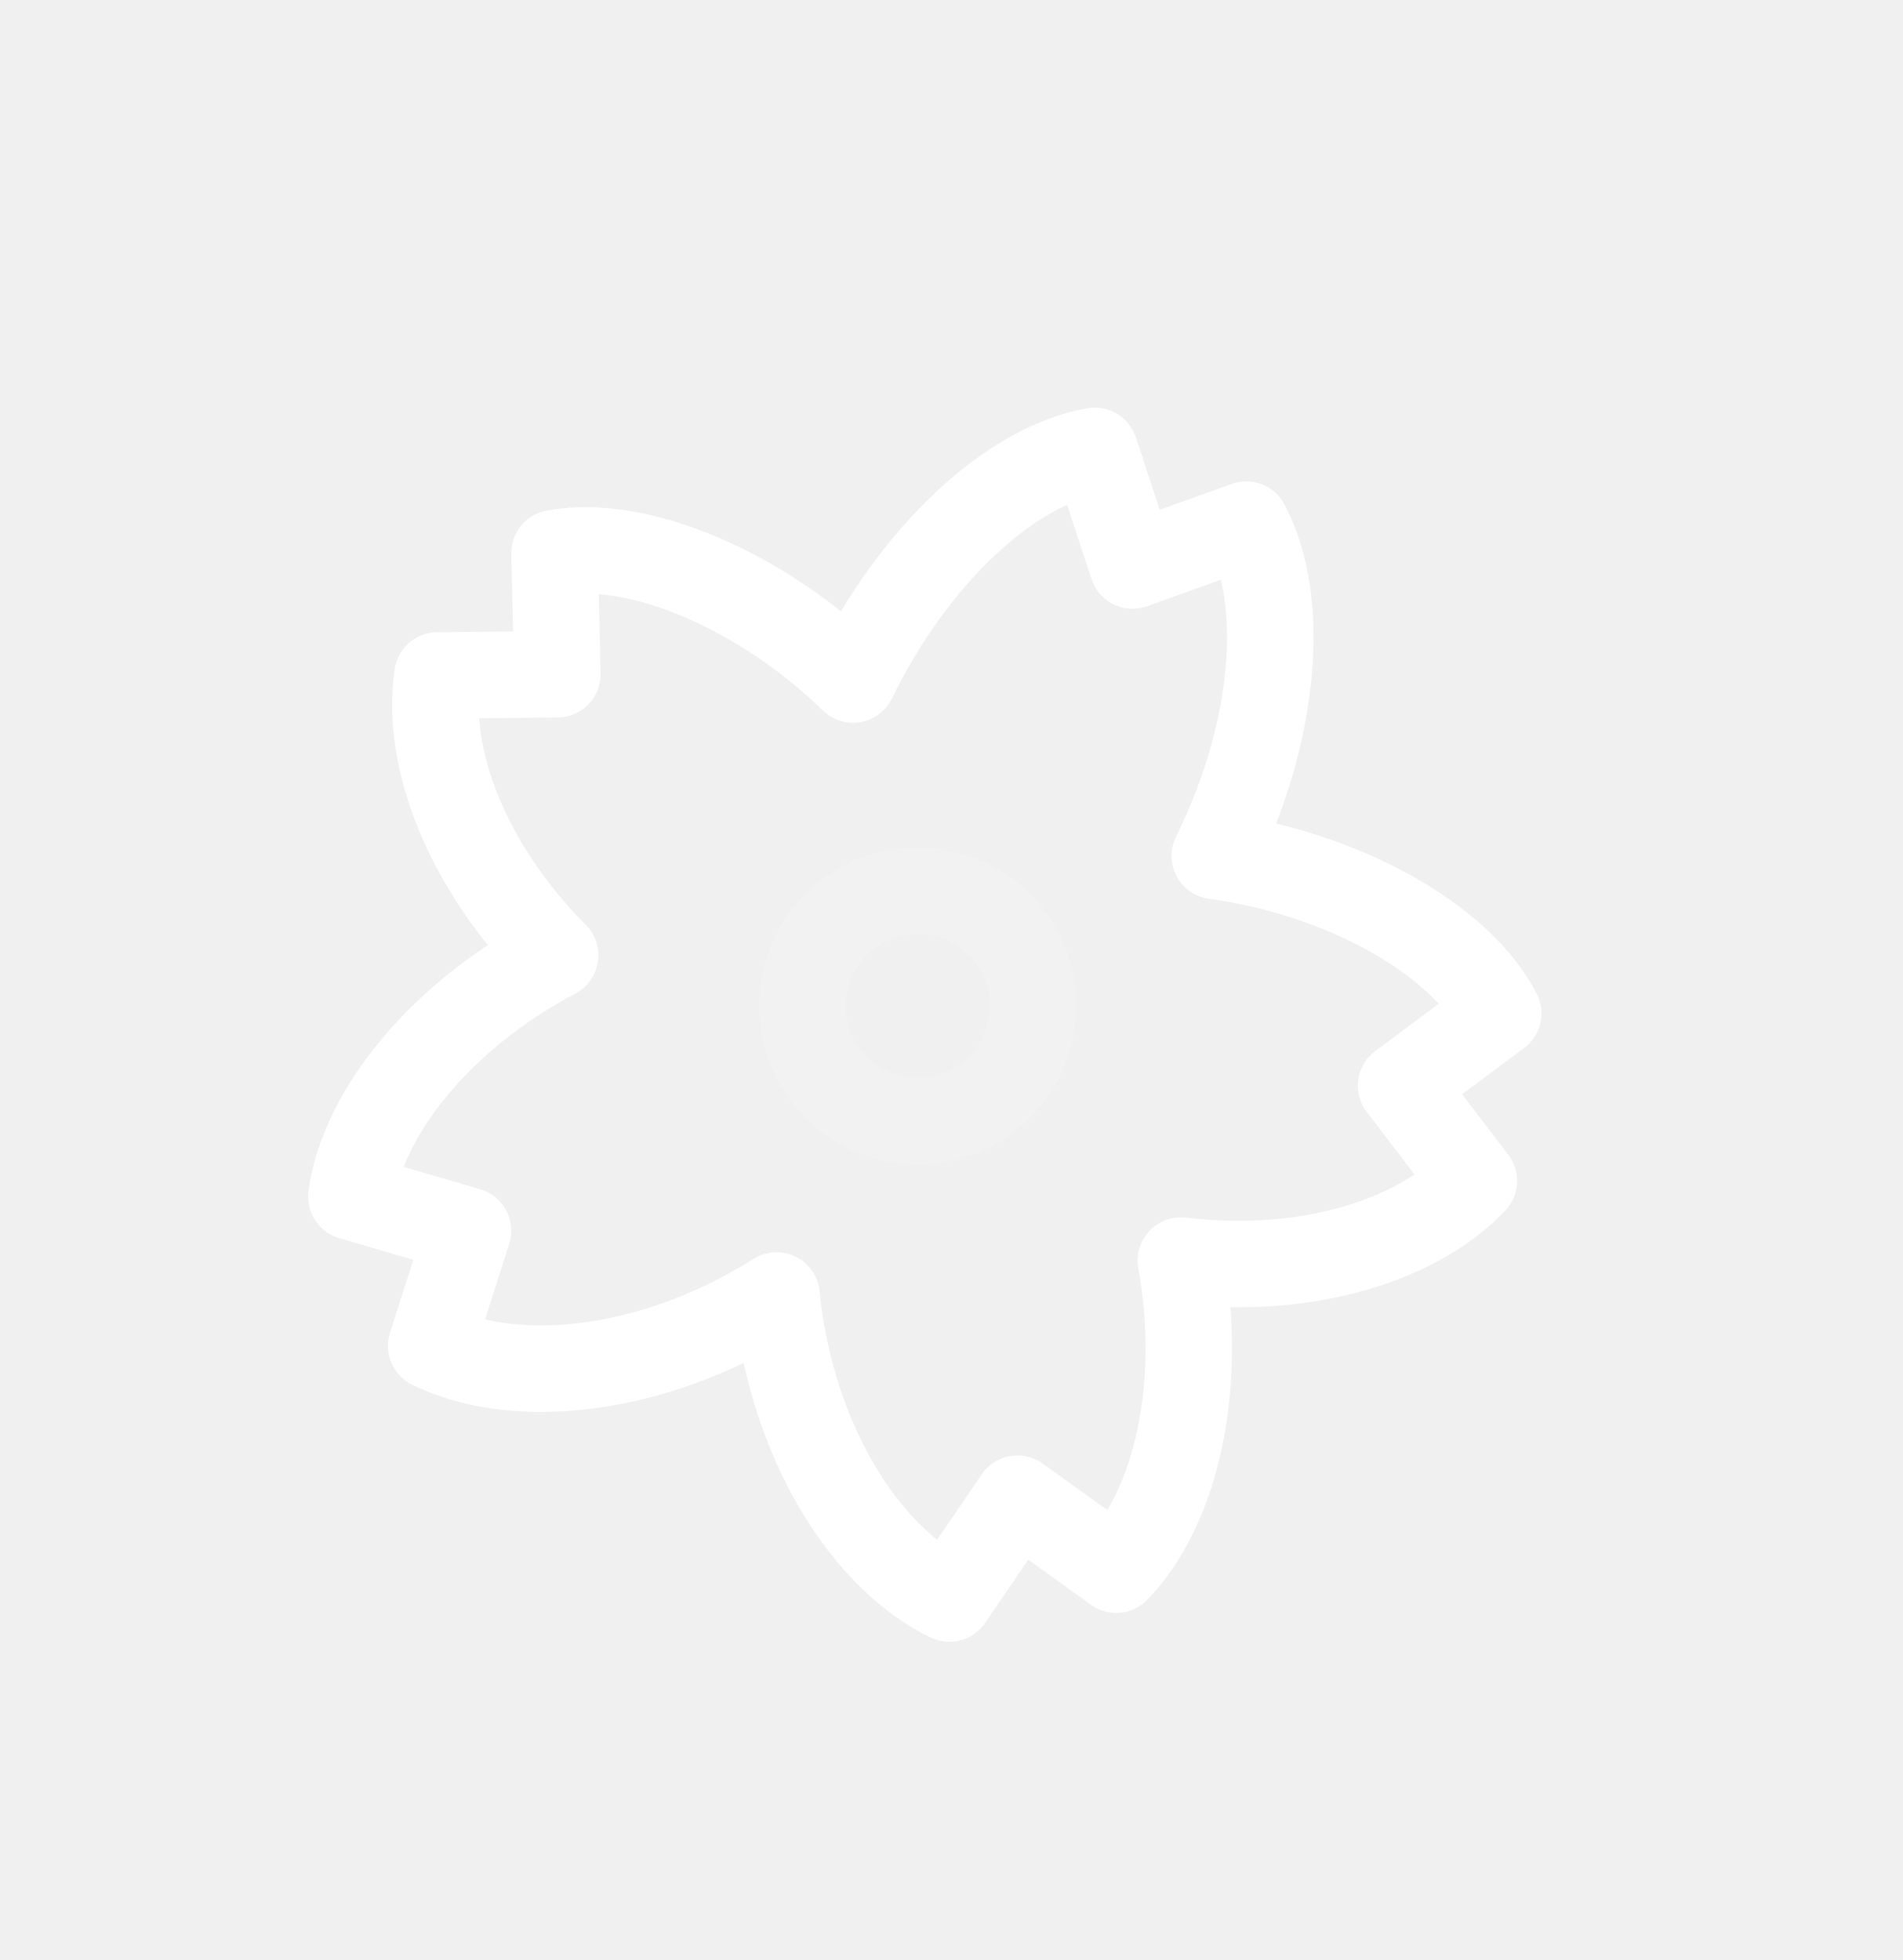
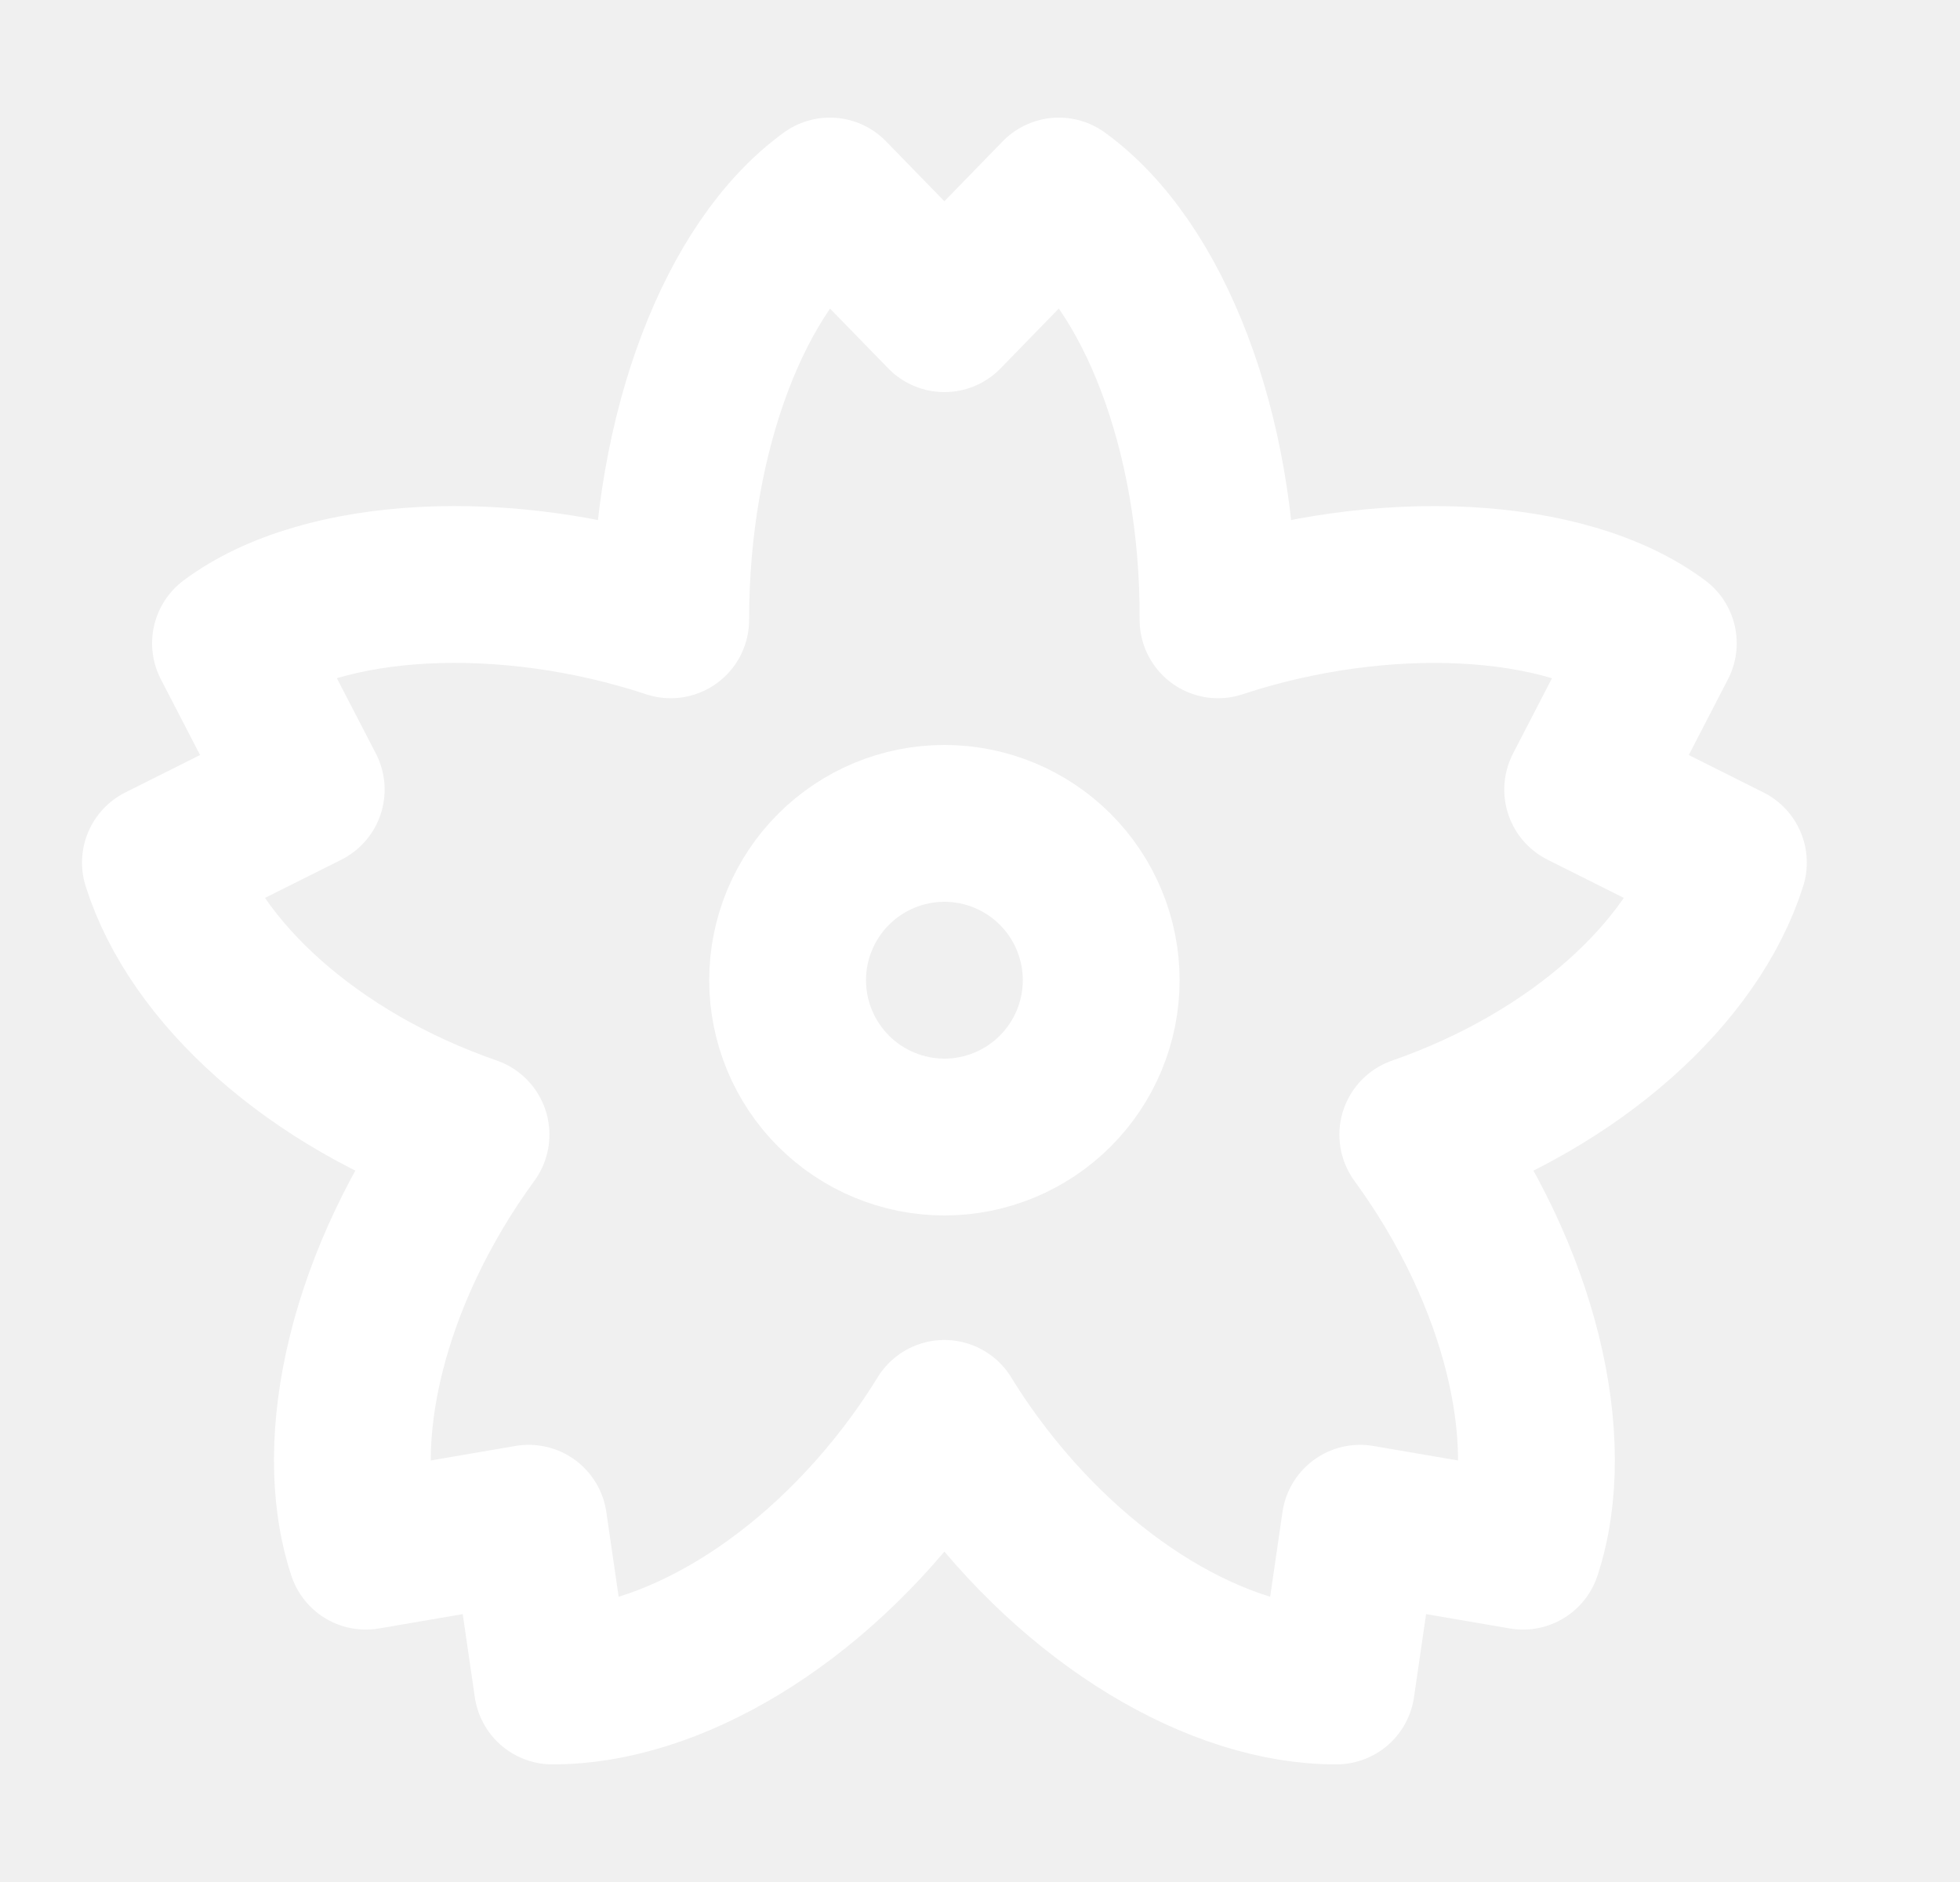
- <svg xmlns="http://www.w3.org/2000/svg" width="33" height="34" viewBox="0 0 33 34" fill="none">
-   <path d="M17.716 18.326C17.484 18.803 17.072 19.168 16.57 19.34C16.068 19.513 15.519 19.479 15.042 19.247C14.565 19.014 14.2 18.602 14.028 18.1C13.855 17.599 13.889 17.049 14.121 16.573C14.354 16.096 14.766 15.731 15.268 15.558C15.769 15.386 16.319 15.419 16.796 15.652C17.272 15.884 17.637 16.297 17.81 16.798C17.983 17.3 17.949 17.849 17.716 18.326Z" stroke="white" stroke-opacity="0.15" stroke-width="1.5" stroke-linecap="round" stroke-linejoin="round" />
-   <path d="M13.469 22.472C13.284 22.589 13.089 22.703 12.884 22.812C10.915 23.851 8.822 24.006 7.479 23.347L8.118 21.349L6.094 20.758C6.295 19.284 7.66 17.613 9.629 16.572C8.115 15.052 7.373 13.167 7.588 11.717L9.668 11.696L9.618 9.595C11.072 9.322 13.221 10.251 14.796 11.788C15.85 9.627 17.527 8.075 18.989 7.821L19.645 9.81L21.615 9.101C22.316 10.411 22.135 12.693 21.07 14.848C23.251 15.144 25.307 16.265 25.987 17.579L24.302 18.833L25.564 20.485C24.555 21.546 22.613 22.122 20.482 21.867C20.875 24.058 20.398 26.163 19.36 27.229L17.648 25.998L16.467 27.73C15.121 27.078 13.955 25.333 13.562 23.142C13.521 22.92 13.491 22.696 13.469 22.472Z" stroke="white" stroke-opacity="1" stroke-width="1.5" stroke-linecap="round" stroke-linejoin="round" />
+ <svg xmlns="http://www.w3.org/2000/svg" width="25" height="24" viewBox="0 0 25 24" fill="none">
+   <path d="M14.046 12.5C14.046 13.03 13.835 13.539 13.46 13.914C13.085 14.289 12.576 14.5 12.046 14.5C11.516 14.5 11.007 14.289 10.632 13.914C10.257 13.539 10.046 13.03 10.046 12.5C10.046 11.97 10.257 11.461 10.632 11.086C11.007 10.711 11.516 10.5 12.046 10.5C12.576 10.5 13.085 10.711 13.46 11.086C13.835 11.461 14.046 11.97 14.046 12.5Z" stroke="white" stroke-opacity="1" stroke-width="2" stroke-linecap="round" stroke-linejoin="round" />
+   <path d="M12.046 18.088C11.931 18.275 11.806 18.462 11.669 18.65C10.355 20.447 8.542 21.504 7.046 21.5L6.744 19.425L4.666 19.781C4.2 18.368 4.695 16.267 6.008 14.469C3.981 13.766 2.488 12.397 2.046 11L3.906 10.069L2.94 8.203C4.127 7.32 6.466 7.213 8.555 7.904C8.555 5.5 9.382 3.37 10.585 2.5L12.046 4L13.506 2.5C14.71 3.37 15.548 5.5 15.536 7.904C17.626 7.214 19.965 7.32 21.152 8.203L20.187 10.069L22.046 11C21.604 12.396 20.111 13.765 18.084 14.47C19.397 16.267 19.892 18.368 19.426 19.781L17.348 19.425L17.046 21.5C15.55 21.504 13.737 20.447 12.423 18.65C12.29 18.468 12.164 18.281 12.046 18.088Z" stroke="white" stroke-opacity="1" stroke-width="2" stroke-linecap="round" stroke-linejoin="round" />
</svg>
